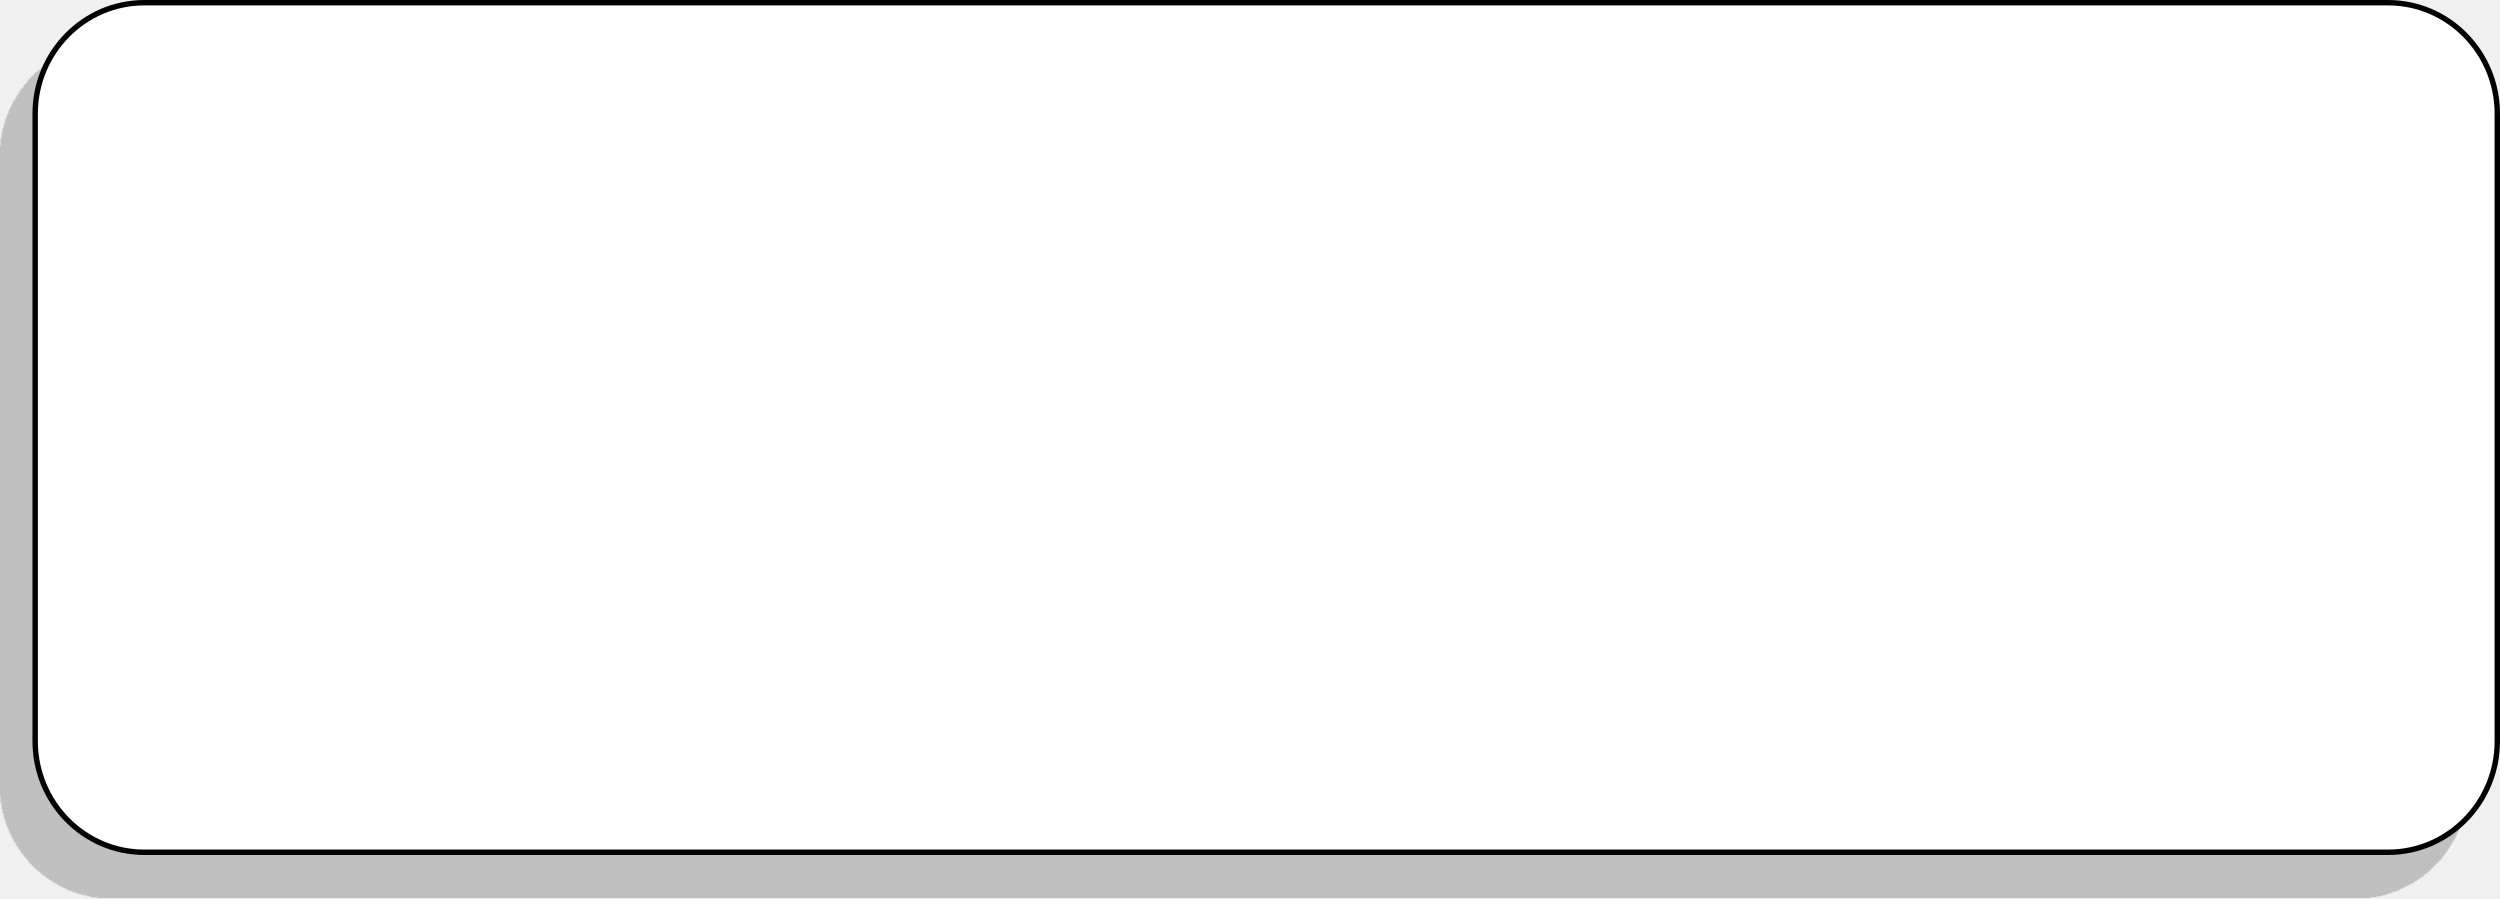
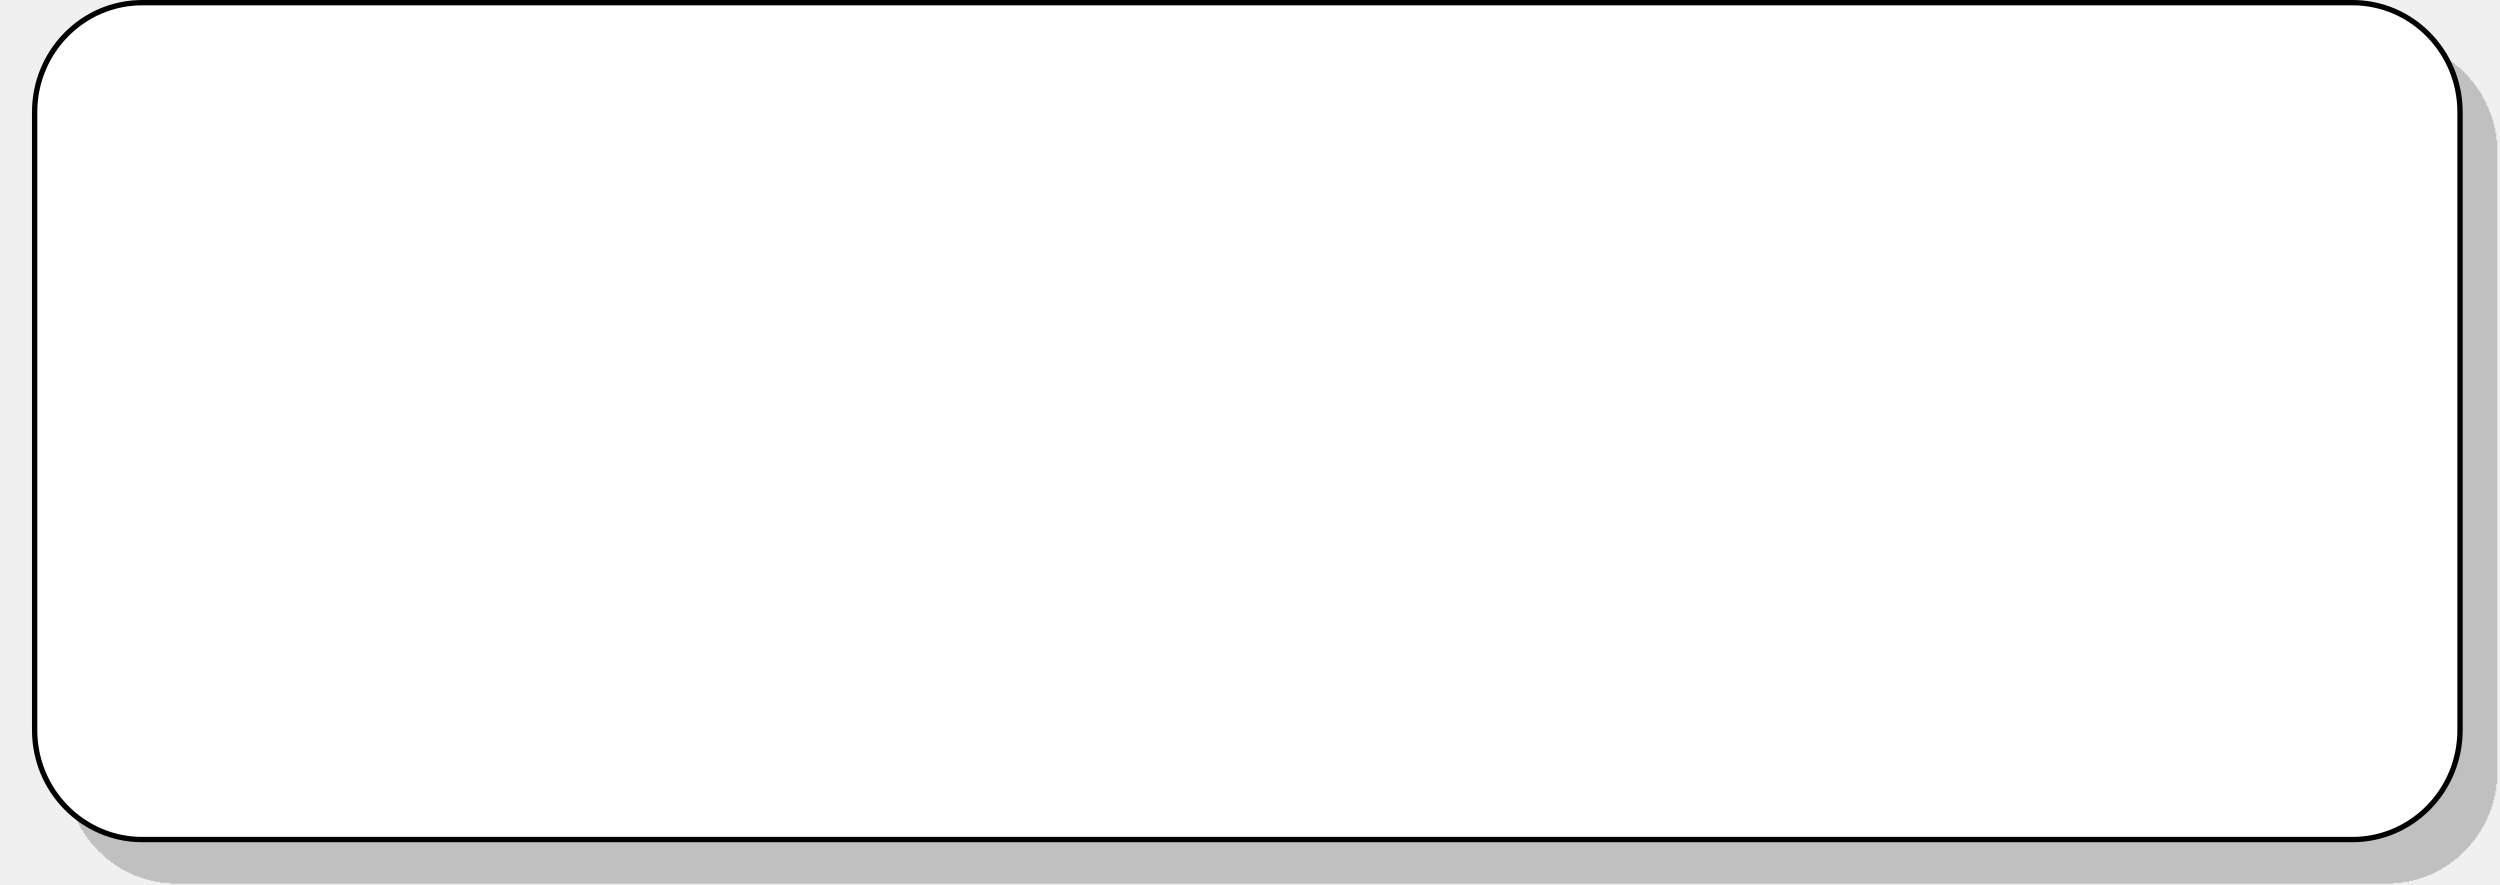
- <svg xmlns="http://www.w3.org/2000/svg" width="462" height="166" viewBox="0 0 462 166" fill="none">
+ <svg xmlns="http://www.w3.org/2000/svg" width="469" height="166" viewBox="0 0 469 166" fill="none">
  <g filter="url(#filter0_d_6_1586)">
    <path d="M26.677 0.5H441.323C452.466 0.5 461.5 9.688 461.5 21.023V136.977C461.5 148.311 452.466 157.5 441.323 157.5H26.677C15.534 157.5 6.5 148.311 6.5 136.977V21.023C6.5 9.688 15.534 0.5 26.677 0.5Z" fill="white" />
    <path d="M26.677 0.5H441.323C452.466 0.5 461.5 9.688 461.5 21.023V136.977C461.5 148.311 452.466 157.5 441.323 157.5H26.677C15.534 157.5 6.5 148.311 6.5 136.977V21.023C6.5 9.688 15.534 0.5 26.677 0.5Z" stroke="black" />
  </g>
  <defs>
-     <filter id="filter0_d_6_1586" x="0" y="0" width="462" height="166" filterUnits="userSpaceOnUse" color-interpolation-filters="sRGB">
+     <filter id="filter0_d_6_1586" x="0" y="0" width="469" height="166" filterUnits="userSpaceOnUse" color-interpolation-filters="sRGB">
      <feFlood flood-opacity="0" result="BackgroundImageFix" />
      <feColorMatrix in="SourceAlpha" type="matrix" values="0 0 0 0 0 0 0 0 0 0 0 0 0 0 0 0 0 0 127 0" result="hardAlpha" />
-       <feOffset dx="-6" dy="8" />
+       <feOffset dx="6.43" dy="7.66" />
      <feColorMatrix type="matrix" values="0 0 0 0 0 0 0 0 0 0 0 0 0 0 0 0 0 0 0.2 0" />
      <feBlend mode="normal" in2="BackgroundImageFix" result="effect1_dropShadow_6_1586" />
      <feBlend mode="normal" in="SourceGraphic" in2="effect1_dropShadow_6_1586" result="shape" />
    </filter>
  </defs>
</svg>
